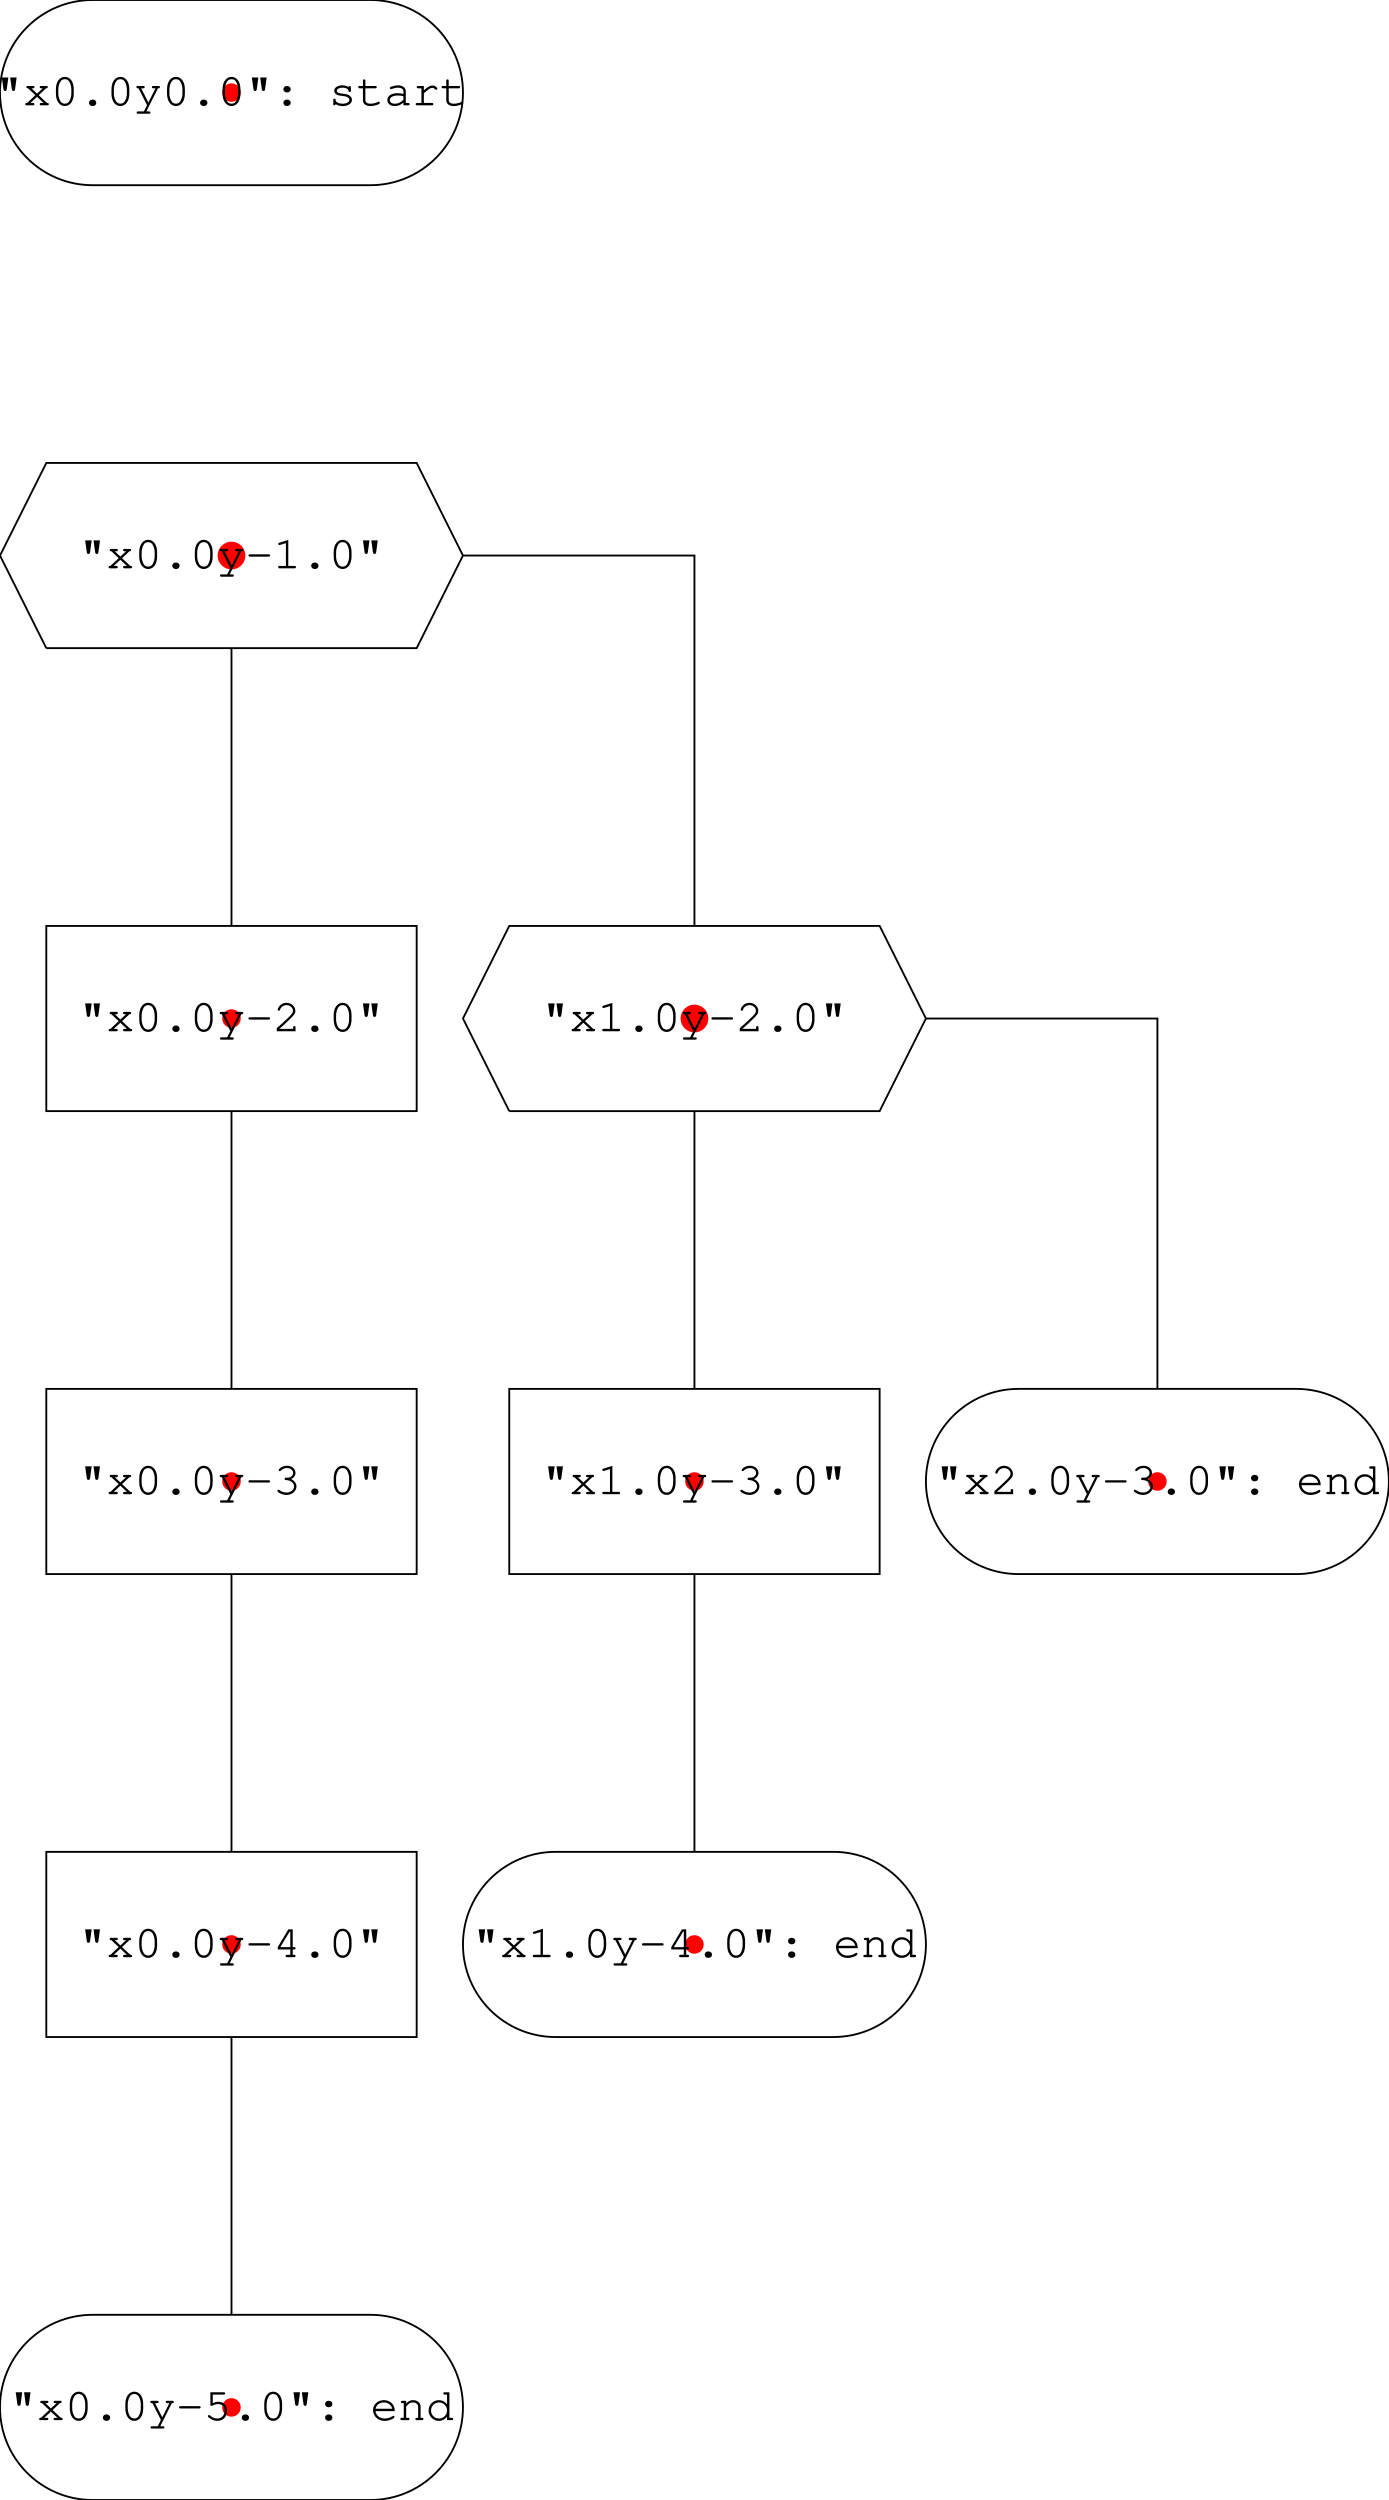
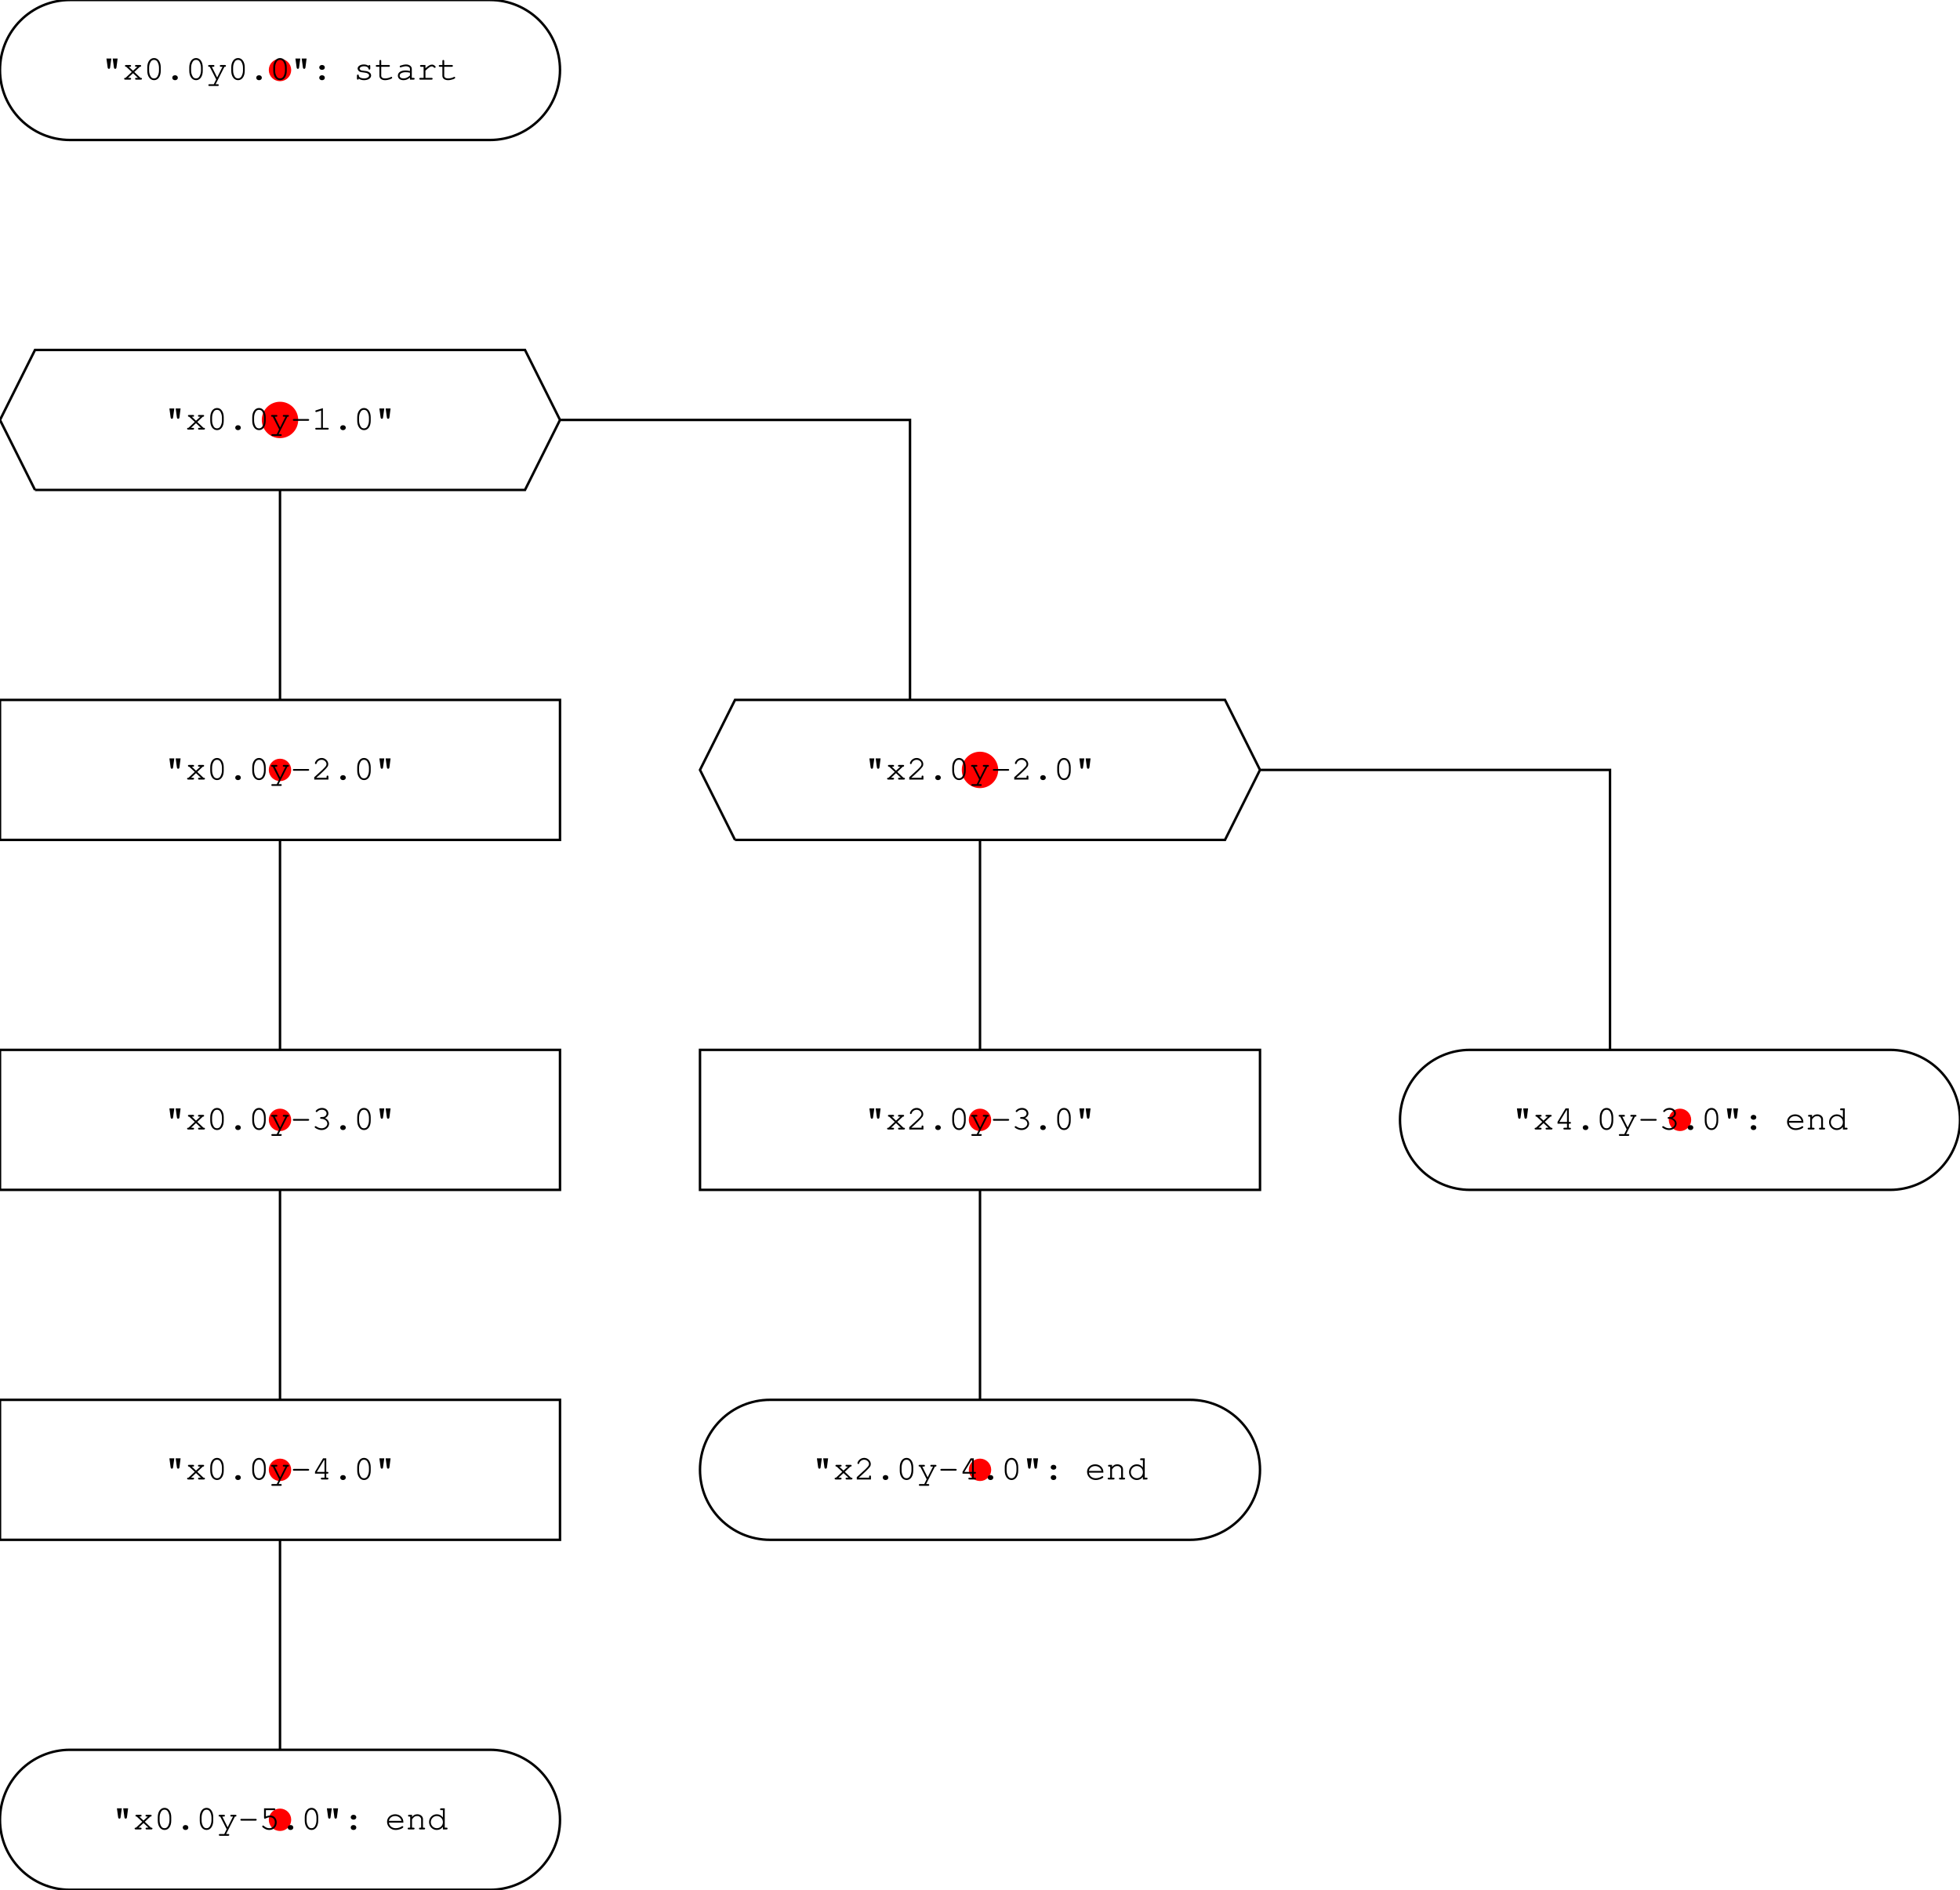
- <svg xmlns="http://www.w3.org/2000/svg" viewBox="0.0 0.0 400.0 720" height="720" font-size="1" stroke-opacity="1" width="400" stroke="rgb(0,0,0)" version="1.1">
+ <svg xmlns="http://www.w3.org/2000/svg" viewBox="0.0 0.0 400.0 385.714" height="385.714" font-size="1" stroke-opacity="1" width="400" stroke="rgb(0,0,0)" version="1.1">
  <defs />
-   <g stroke-linecap="butt" fill="rgb(0,0,0)" stroke-miterlimit="10.0" stroke-width="0.537" fill-opacity="0.0" stroke-opacity="1.0" stroke-linejoin="miter" stroke="rgb(0,0,0)">
-     <path d="M 400,426.667 h 0 c 0,-14.728 -11.939,-26.667 -26.667 -26.667h -80 c -14.728,-0 -26.667,11.939 -26.667 26.667h 0 c -0,14.728 11.939,26.667 26.667 26.667h 80 c 14.728,0 26.667,-11.939 26.667 -26.667Z" />
+   <g stroke-linecap="butt" fill="rgb(0,0,0)" stroke-miterlimit="10.0" stroke-width="0.5" fill-opacity="0.0" stroke-opacity="1.0" stroke-linejoin="miter" stroke="rgb(0,0,0)">
+     <path d="M 400,228.571 h 0 c 0,-7.89 -6.396,-14.286 -14.286 -14.286h -85.714 c -7.89,-0 -14.286,6.396 -14.286 14.286h 0 c -0,7.89 6.396,14.286 14.286 14.286h 85.714 c 7.89,0 14.286,-6.396 14.286 -14.286Z" />
  </g>
  <g stroke-linecap="butt" fill="rgb(255,0,0)" stroke-miterlimit="10.0" stroke-width="0.0" fill-opacity="1.0" stroke-opacity="1.0" stroke-linejoin="miter" stroke="rgb(0,0,0)">
-     <path d="M 336,426.667 c 0,-1.473 -1.194,-2.667 -2.667 -2.667c -1.473,-0 -2.667,1.194 -2.667 2.667c -0,1.473 1.194,2.667 2.667 2.667c 1.473,0 2.667,-1.194 2.667 -2.667Z" />
+     <path d="M 345.143,228.571 c 0,-1.262 -1.023,-2.286 -2.286 -2.286c -1.262,-0 -2.286,1.023 -2.286 2.286c -0,1.262 1.023,2.286 2.286 2.286c 1.262,0 2.286,-1.023 2.286 -2.286Z" />
  </g>
-   <g stroke-linecap="butt" font-family="courier" fill="rgb(0,0,0)" font-size="13.333px" stroke-miterlimit="10.0" stroke-width="0.537" fill-opacity="1.0" stroke-opacity="1.0" stroke-linejoin="miter" stroke="rgb(0,0,0)" font-weight="100">
-     <text transform="matrix(1,0,0,1,333.3333,426.6667)" dominant-baseline="middle" text-anchor="middle" stroke="none">"x2.0y-3.0": end</text>
+   <g stroke-linecap="butt" font-family="courier" fill="rgb(0,0,0)" font-size="7.143px" stroke-miterlimit="10.0" stroke-width="0.5" fill-opacity="1.0" stroke-opacity="1.0" stroke-linejoin="miter" stroke="rgb(0,0,0)" font-weight="100">
+     <text transform="matrix(1,0,0,1,342.8571,228.5714)" dominant-baseline="middle" text-anchor="middle" stroke="none">"x4.0y-3.0": end</text>
  </g>
-   <g stroke-linecap="butt" fill="rgb(0,0,0)" stroke-miterlimit="10.0" stroke-width="0.537" fill-opacity="0.0" stroke-opacity="1.0" stroke-linejoin="miter" stroke="rgb(0,0,0)">
-     <path d="M 146.667,320 l -13.333,-26.667 l 13.333,-26.667 h 106.667 l 13.333,26.667 h 66.667 v 106.667 v -106.667 h -66.667 l -13.333,26.667 h -53.333 v 80 v -80 h -53.333 " />
+   <g stroke-linecap="butt" fill="rgb(0,0,0)" stroke-miterlimit="10.0" stroke-width="0.5" fill-opacity="0.0" stroke-opacity="1.0" stroke-linejoin="miter" stroke="rgb(0,0,0)">
+     <path d="M 150,171.429 l -7.143,-14.286 l 7.143,-14.286 h 100 l 7.143,14.286 h 71.429 v 57.143 v -57.143 h -71.429 l -7.143,14.286 h -50 v 42.857 v -42.857 h -50 " />
  </g>
  <g stroke-linecap="butt" fill="rgb(255,0,0)" stroke-miterlimit="10.0" stroke-width="0.0" fill-opacity="1.0" stroke-opacity="1.0" stroke-linejoin="miter" stroke="rgb(0,0,0)">
-     <path d="M 204,293.333 c 0,-2.209 -1.791,-4 -4 -4c -2.209,-0 -4,1.791 -4 4c -0,2.209 1.791,4 4 4c 2.209,0 4,-1.791 4 -4Z" />
+     <path d="M 203.714,157.143 c 0,-2.051 -1.663,-3.714 -3.714 -3.714c -2.051,-0 -3.714,1.663 -3.714 3.714c -0,2.051 1.663,3.714 3.714 3.714c 2.051,0 3.714,-1.663 3.714 -3.714Z" />
  </g>
-   <g stroke-linecap="butt" font-family="courier" fill="rgb(0,0,0)" font-size="13.333px" stroke-miterlimit="10.0" stroke-width="0.537" fill-opacity="1.0" stroke-opacity="1.0" stroke-linejoin="miter" stroke="rgb(0,0,0)" font-weight="300">
-     <text transform="matrix(1,0,0,1,200,293.3333)" dominant-baseline="middle" text-anchor="middle" stroke="none">"x1.0y-2.0"</text>
+   <g stroke-linecap="butt" font-family="courier" fill="rgb(0,0,0)" font-size="7.143px" stroke-miterlimit="10.0" stroke-width="0.5" fill-opacity="1.0" stroke-opacity="1.0" stroke-linejoin="miter" stroke="rgb(0,0,0)" font-weight="300">
+     <text transform="matrix(1,0,0,1,200,157.1429)" dominant-baseline="middle" text-anchor="middle" stroke="none">"x2.0y-2.0"</text>
  </g>
-   <g stroke-linecap="butt" fill="rgb(0,0,0)" stroke-miterlimit="10.0" stroke-width="0.537" fill-opacity="0.0" stroke-opacity="1.0" stroke-linejoin="miter" stroke="rgb(0,0,0)">
-     <path d="M 266.667,560 h 0 c 0,-14.728 -11.939,-26.667 -26.667 -26.667h -80 c -14.728,-0 -26.667,11.939 -26.667 26.667h 0 c -0,14.728 11.939,26.667 26.667 26.667h 80 c 14.728,0 26.667,-11.939 26.667 -26.667Z" />
+   <g stroke-linecap="butt" fill="rgb(0,0,0)" stroke-miterlimit="10.0" stroke-width="0.5" fill-opacity="0.0" stroke-opacity="1.0" stroke-linejoin="miter" stroke="rgb(0,0,0)">
+     <path d="M 257.143,300 h 0 c 0,-7.89 -6.396,-14.286 -14.286 -14.286h -85.714 c -7.89,-0 -14.286,6.396 -14.286 14.286h 0 c -0,7.89 6.396,14.286 14.286 14.286h 85.714 c 7.89,0 14.286,-6.396 14.286 -14.286Z" />
  </g>
  <g stroke-linecap="butt" fill="rgb(255,0,0)" stroke-miterlimit="10.0" stroke-width="0.0" fill-opacity="1.0" stroke-opacity="1.0" stroke-linejoin="miter" stroke="rgb(0,0,0)">
-     <path d="M 202.667,560 c 0,-1.473 -1.194,-2.667 -2.667 -2.667c -1.473,-0 -2.667,1.194 -2.667 2.667c -0,1.473 1.194,2.667 2.667 2.667c 1.473,0 2.667,-1.194 2.667 -2.667Z" />
+     <path d="M 202.286,300 c 0,-1.262 -1.023,-2.286 -2.286 -2.286c -1.262,-0 -2.286,1.023 -2.286 2.286c -0,1.262 1.023,2.286 2.286 2.286c 1.262,0 2.286,-1.023 2.286 -2.286Z" />
  </g>
-   <g stroke-linecap="butt" font-family="courier" fill="rgb(0,0,0)" font-size="13.333px" stroke-miterlimit="10.0" stroke-width="0.537" fill-opacity="1.0" stroke-opacity="1.0" stroke-linejoin="miter" stroke="rgb(0,0,0)" font-weight="100">
-     <text transform="matrix(1,0,0,1,200,560)" dominant-baseline="middle" text-anchor="middle" stroke="none">"x1.0y-4.0": end</text>
+   <g stroke-linecap="butt" font-family="courier" fill="rgb(0,0,0)" font-size="7.143px" stroke-miterlimit="10.0" stroke-width="0.5" fill-opacity="1.0" stroke-opacity="1.0" stroke-linejoin="miter" stroke="rgb(0,0,0)" font-weight="100">
+     <text transform="matrix(1,0,0,1,200,300)" dominant-baseline="middle" text-anchor="middle" stroke="none">"x2.0y-4.0": end</text>
  </g>
-   <g stroke-linecap="butt" fill="rgb(0,0,0)" stroke-miterlimit="10.0" stroke-width="0.537" fill-opacity="0.0" stroke-opacity="1.0" stroke-linejoin="miter" stroke="rgb(0,0,0)">
-     <path d="M 253.333,453.333 h -106.667 v -53.333 h 106.667 v 53.333 h -53.333 v 80 " />
+   <g stroke-linecap="butt" fill="rgb(0,0,0)" stroke-miterlimit="10.0" stroke-width="0.5" fill-opacity="0.0" stroke-opacity="1.0" stroke-linejoin="miter" stroke="rgb(0,0,0)">
+     <path d="M 257.143,242.857 h -114.286 v -28.571 h 114.286 v 28.571 h -57.143 v 42.857 " />
  </g>
  <g stroke-linecap="butt" fill="rgb(255,0,0)" stroke-miterlimit="10.0" stroke-width="0.0" fill-opacity="1.0" stroke-opacity="1.0" stroke-linejoin="miter" stroke="rgb(0,0,0)">
-     <path d="M 202.667,426.667 c 0,-1.473 -1.194,-2.667 -2.667 -2.667c -1.473,-0 -2.667,1.194 -2.667 2.667c -0,1.473 1.194,2.667 2.667 2.667c 1.473,0 2.667,-1.194 2.667 -2.667Z" />
+     <path d="M 202.286,228.571 c 0,-1.262 -1.023,-2.286 -2.286 -2.286c -1.262,-0 -2.286,1.023 -2.286 2.286c -0,1.262 1.023,2.286 2.286 2.286c 1.262,0 2.286,-1.023 2.286 -2.286Z" />
  </g>
-   <g stroke-linecap="butt" font-family="courier" fill="rgb(0,0,0)" font-size="13.333px" stroke-miterlimit="10.0" stroke-width="0.537" fill-opacity="1.0" stroke-opacity="1.0" stroke-linejoin="miter" stroke="rgb(0,0,0)" font-weight="300">
-     <text transform="matrix(1,0,0,1,200,426.6667)" dominant-baseline="middle" text-anchor="middle" stroke="none">"x1.0y-3.0"</text>
+   <g stroke-linecap="butt" font-family="courier" fill="rgb(0,0,0)" font-size="7.143px" stroke-miterlimit="10.0" stroke-width="0.5" fill-opacity="1.0" stroke-opacity="1.0" stroke-linejoin="miter" stroke="rgb(0,0,0)" font-weight="300">
+     <text transform="matrix(1,0,0,1,200,228.5714)" dominant-baseline="middle" text-anchor="middle" stroke="none">"x2.0y-3.0"</text>
  </g>
-   <g stroke-linecap="butt" fill="rgb(0,0,0)" stroke-miterlimit="10.0" stroke-width="0.537" fill-opacity="0.0" stroke-opacity="1.0" stroke-linejoin="miter" stroke="rgb(0,0,0)">
-     <path d="M 13.333,186.667 l -13.333,-26.667 l 13.333,-26.667 h 106.667 l 13.333,26.667 h 66.667 v 106.667 v -106.667 h -66.667 l -13.333,26.667 h -53.333 v 80 v -80 h -53.333 " />
+   <g stroke-linecap="butt" fill="rgb(0,0,0)" stroke-miterlimit="10.0" stroke-width="0.5" fill-opacity="0.0" stroke-opacity="1.0" stroke-linejoin="miter" stroke="rgb(0,0,0)">
+     <path d="M 7.143,100 l -7.143,-14.286 l 7.143,-14.286 h 100 l 7.143,14.286 h 71.429 v 57.143 v -57.143 h -71.429 l -7.143,14.286 h -50 v 42.857 v -42.857 h -50 " />
  </g>
  <g stroke-linecap="butt" fill="rgb(255,0,0)" stroke-miterlimit="10.0" stroke-width="0.0" fill-opacity="1.0" stroke-opacity="1.0" stroke-linejoin="miter" stroke="rgb(0,0,0)">
-     <path d="M 70.667,160 c 0,-2.209 -1.791,-4 -4 -4c -2.209,-0 -4,1.791 -4 4c -0,2.209 1.791,4 4 4c 2.209,0 4,-1.791 4 -4Z" />
+     <path d="M 60.857,85.714 c 0,-2.051 -1.663,-3.714 -3.714 -3.714c -2.051,-0 -3.714,1.663 -3.714 3.714c -0,2.051 1.663,3.714 3.714 3.714c 2.051,0 3.714,-1.663 3.714 -3.714Z" />
  </g>
-   <g stroke-linecap="butt" font-family="courier" fill="rgb(0,0,0)" font-size="13.333px" stroke-miterlimit="10.0" stroke-width="0.537" fill-opacity="1.0" stroke-opacity="1.0" stroke-linejoin="miter" stroke="rgb(0,0,0)" font-weight="300">
-     <text transform="matrix(1,0,0,1,66.6667,160)" dominant-baseline="middle" text-anchor="middle" stroke="none">"x0.0y-1.0"</text>
+   <g stroke-linecap="butt" font-family="courier" fill="rgb(0,0,0)" font-size="7.143px" stroke-miterlimit="10.0" stroke-width="0.5" fill-opacity="1.0" stroke-opacity="1.0" stroke-linejoin="miter" stroke="rgb(0,0,0)" font-weight="300">
+     <text transform="matrix(1,0,0,1,57.1429,85.7143)" dominant-baseline="middle" text-anchor="middle" stroke="none">"x0.0y-1.0"</text>
  </g>
-   <g stroke-linecap="butt" fill="rgb(0,0,0)" stroke-miterlimit="10.0" stroke-width="0.537" fill-opacity="0.0" stroke-opacity="1.0" stroke-linejoin="miter" stroke="rgb(0,0,0)">
-     <path d="M 133.333,693.333 h 0 c 0,-14.728 -11.939,-26.667 -26.667 -26.667h -80 c -14.728,-0 -26.667,11.939 -26.667 26.667h 0 c -0,14.728 11.939,26.667 26.667 26.667h 80 c 14.728,0 26.667,-11.939 26.667 -26.667Z" />
+   <g stroke-linecap="butt" fill="rgb(0,0,0)" stroke-miterlimit="10.0" stroke-width="0.5" fill-opacity="0.0" stroke-opacity="1.0" stroke-linejoin="miter" stroke="rgb(0,0,0)">
+     <path d="M 114.286,371.429 h 0 c 0,-7.89 -6.396,-14.286 -14.286 -14.286h -85.714 c -7.89,-0 -14.286,6.396 -14.286 14.286h 0 c -0,7.89 6.396,14.286 14.286 14.286h 85.714 c 7.89,0 14.286,-6.396 14.286 -14.286Z" />
  </g>
  <g stroke-linecap="butt" fill="rgb(255,0,0)" stroke-miterlimit="10.0" stroke-width="0.0" fill-opacity="1.0" stroke-opacity="1.0" stroke-linejoin="miter" stroke="rgb(0,0,0)">
-     <path d="M 69.333,693.333 c 0,-1.473 -1.194,-2.667 -2.667 -2.667c -1.473,-0 -2.667,1.194 -2.667 2.667c -0,1.473 1.194,2.667 2.667 2.667c 1.473,0 2.667,-1.194 2.667 -2.667Z" />
+     <path d="M 59.429,371.429 c 0,-1.262 -1.023,-2.286 -2.286 -2.286c -1.262,-0 -2.286,1.023 -2.286 2.286c -0,1.262 1.023,2.286 2.286 2.286c 1.262,0 2.286,-1.023 2.286 -2.286Z" />
  </g>
-   <g stroke-linecap="butt" font-family="courier" fill="rgb(0,0,0)" font-size="13.333px" stroke-miterlimit="10.0" stroke-width="0.537" fill-opacity="1.0" stroke-opacity="1.0" stroke-linejoin="miter" stroke="rgb(0,0,0)" font-weight="100">
-     <text transform="matrix(1,0,0,1,66.6667,693.3333)" dominant-baseline="middle" text-anchor="middle" stroke="none">"x0.0y-5.0": end</text>
+   <g stroke-linecap="butt" font-family="courier" fill="rgb(0,0,0)" font-size="7.143px" stroke-miterlimit="10.0" stroke-width="0.5" fill-opacity="1.0" stroke-opacity="1.0" stroke-linejoin="miter" stroke="rgb(0,0,0)" font-weight="100">
+     <text transform="matrix(1,0,0,1,57.1429,371.4286)" dominant-baseline="middle" text-anchor="middle" stroke="none">"x0.0y-5.0": end</text>
  </g>
-   <g stroke-linecap="butt" fill="rgb(0,0,0)" stroke-miterlimit="10.0" stroke-width="0.537" fill-opacity="0.0" stroke-opacity="1.0" stroke-linejoin="miter" stroke="rgb(0,0,0)">
-     <path d="M 120,586.667 h -106.667 v -53.333 h 106.667 v 53.333 h -53.333 v 80 " />
+   <g stroke-linecap="butt" fill="rgb(0,0,0)" stroke-miterlimit="10.0" stroke-width="0.5" fill-opacity="0.0" stroke-opacity="1.0" stroke-linejoin="miter" stroke="rgb(0,0,0)">
+     <path d="M 114.286,314.286 h -114.286 v -28.571 h 114.286 v 28.571 h -57.143 v 42.857 " />
  </g>
  <g stroke-linecap="butt" fill="rgb(255,0,0)" stroke-miterlimit="10.0" stroke-width="0.0" fill-opacity="1.0" stroke-opacity="1.0" stroke-linejoin="miter" stroke="rgb(0,0,0)">
-     <path d="M 69.333,560 c 0,-1.473 -1.194,-2.667 -2.667 -2.667c -1.473,-0 -2.667,1.194 -2.667 2.667c -0,1.473 1.194,2.667 2.667 2.667c 1.473,0 2.667,-1.194 2.667 -2.667Z" />
+     <path d="M 59.429,300 c 0,-1.262 -1.023,-2.286 -2.286 -2.286c -1.262,-0 -2.286,1.023 -2.286 2.286c -0,1.262 1.023,2.286 2.286 2.286c 1.262,0 2.286,-1.023 2.286 -2.286Z" />
  </g>
-   <g stroke-linecap="butt" font-family="courier" fill="rgb(0,0,0)" font-size="13.333px" stroke-miterlimit="10.0" stroke-width="0.537" fill-opacity="1.0" stroke-opacity="1.0" stroke-linejoin="miter" stroke="rgb(0,0,0)" font-weight="300">
-     <text transform="matrix(1,0,0,1,66.6667,560)" dominant-baseline="middle" text-anchor="middle" stroke="none">"x0.0y-4.0"</text>
+   <g stroke-linecap="butt" font-family="courier" fill="rgb(0,0,0)" font-size="7.143px" stroke-miterlimit="10.0" stroke-width="0.5" fill-opacity="1.0" stroke-opacity="1.0" stroke-linejoin="miter" stroke="rgb(0,0,0)" font-weight="300">
+     <text transform="matrix(1,0,0,1,57.1429,300)" dominant-baseline="middle" text-anchor="middle" stroke="none">"x0.0y-4.0"</text>
  </g>
-   <g stroke-linecap="butt" fill="rgb(0,0,0)" stroke-miterlimit="10.0" stroke-width="0.537" fill-opacity="0.0" stroke-opacity="1.0" stroke-linejoin="miter" stroke="rgb(0,0,0)">
-     <path d="M 120,453.333 h -106.667 v -53.333 h 106.667 v 53.333 h -53.333 v 80 " />
+   <g stroke-linecap="butt" fill="rgb(0,0,0)" stroke-miterlimit="10.0" stroke-width="0.5" fill-opacity="0.0" stroke-opacity="1.0" stroke-linejoin="miter" stroke="rgb(0,0,0)">
+     <path d="M 114.286,242.857 h -114.286 v -28.571 h 114.286 v 28.571 h -57.143 v 42.857 " />
  </g>
  <g stroke-linecap="butt" fill="rgb(255,0,0)" stroke-miterlimit="10.0" stroke-width="0.0" fill-opacity="1.0" stroke-opacity="1.0" stroke-linejoin="miter" stroke="rgb(0,0,0)">
-     <path d="M 69.333,426.667 c 0,-1.473 -1.194,-2.667 -2.667 -2.667c -1.473,-0 -2.667,1.194 -2.667 2.667c -0,1.473 1.194,2.667 2.667 2.667c 1.473,0 2.667,-1.194 2.667 -2.667Z" />
+     <path d="M 59.429,228.571 c 0,-1.262 -1.023,-2.286 -2.286 -2.286c -1.262,-0 -2.286,1.023 -2.286 2.286c -0,1.262 1.023,2.286 2.286 2.286c 1.262,0 2.286,-1.023 2.286 -2.286Z" />
  </g>
-   <g stroke-linecap="butt" font-family="courier" fill="rgb(0,0,0)" font-size="13.333px" stroke-miterlimit="10.0" stroke-width="0.537" fill-opacity="1.0" stroke-opacity="1.0" stroke-linejoin="miter" stroke="rgb(0,0,0)" font-weight="300">
-     <text transform="matrix(1,0,0,1,66.6667,426.6667)" dominant-baseline="middle" text-anchor="middle" stroke="none">"x0.0y-3.0"</text>
+   <g stroke-linecap="butt" font-family="courier" fill="rgb(0,0,0)" font-size="7.143px" stroke-miterlimit="10.0" stroke-width="0.5" fill-opacity="1.0" stroke-opacity="1.0" stroke-linejoin="miter" stroke="rgb(0,0,0)" font-weight="300">
+     <text transform="matrix(1,0,0,1,57.1429,228.5714)" dominant-baseline="middle" text-anchor="middle" stroke="none">"x0.0y-3.0"</text>
  </g>
-   <g stroke-linecap="butt" fill="rgb(0,0,0)" stroke-miterlimit="10.0" stroke-width="0.537" fill-opacity="0.0" stroke-opacity="1.0" stroke-linejoin="miter" stroke="rgb(0,0,0)">
-     <path d="M 120,320 h -106.667 v -53.333 h 106.667 v 53.333 h -53.333 v 80 " />
+   <g stroke-linecap="butt" fill="rgb(0,0,0)" stroke-miterlimit="10.0" stroke-width="0.5" fill-opacity="0.0" stroke-opacity="1.0" stroke-linejoin="miter" stroke="rgb(0,0,0)">
+     <path d="M 114.286,171.429 h -114.286 v -28.571 h 114.286 v 28.571 h -57.143 v 42.857 " />
  </g>
  <g stroke-linecap="butt" fill="rgb(255,0,0)" stroke-miterlimit="10.0" stroke-width="0.0" fill-opacity="1.0" stroke-opacity="1.0" stroke-linejoin="miter" stroke="rgb(0,0,0)">
-     <path d="M 69.333,293.333 c 0,-1.473 -1.194,-2.667 -2.667 -2.667c -1.473,-0 -2.667,1.194 -2.667 2.667c -0,1.473 1.194,2.667 2.667 2.667c 1.473,0 2.667,-1.194 2.667 -2.667Z" />
+     <path d="M 59.429,157.143 c 0,-1.262 -1.023,-2.286 -2.286 -2.286c -1.262,-0 -2.286,1.023 -2.286 2.286c -0,1.262 1.023,2.286 2.286 2.286c 1.262,0 2.286,-1.023 2.286 -2.286Z" />
  </g>
-   <g stroke-linecap="butt" font-family="courier" fill="rgb(0,0,0)" font-size="13.333px" stroke-miterlimit="10.0" stroke-width="0.537" fill-opacity="1.0" stroke-opacity="1.0" stroke-linejoin="miter" stroke="rgb(0,0,0)" font-weight="300">
-     <text transform="matrix(1,0,0,1,66.6667,293.3333)" dominant-baseline="middle" text-anchor="middle" stroke="none">"x0.0y-2.0"</text>
+   <g stroke-linecap="butt" font-family="courier" fill="rgb(0,0,0)" font-size="7.143px" stroke-miterlimit="10.0" stroke-width="0.5" fill-opacity="1.0" stroke-opacity="1.0" stroke-linejoin="miter" stroke="rgb(0,0,0)" font-weight="300">
+     <text transform="matrix(1,0,0,1,57.1429,157.1429)" dominant-baseline="middle" text-anchor="middle" stroke="none">"x0.0y-2.0"</text>
  </g>
-   <g stroke-linecap="butt" fill="rgb(0,0,0)" stroke-miterlimit="10.0" stroke-width="0.537" fill-opacity="0.0" stroke-opacity="1.0" stroke-linejoin="miter" stroke="rgb(0,0,0)">
-     <path d="M 133.333,26.667 h 0 c 0,-14.728 -11.939,-26.667 -26.667 -26.667h -80 c -14.728,-0 -26.667,11.939 -26.667 26.667h 0 c -0,14.728 11.939,26.667 26.667 26.667h 80 c 14.728,0 26.667,-11.939 26.667 -26.667Z" />
+   <g stroke-linecap="butt" fill="rgb(0,0,0)" stroke-miterlimit="10.0" stroke-width="0.5" fill-opacity="0.0" stroke-opacity="1.0" stroke-linejoin="miter" stroke="rgb(0,0,0)">
+     <path d="M 114.286,14.286 h 0 c 0,-7.89 -6.396,-14.286 -14.286 -14.286h -85.714 c -7.89,-0 -14.286,6.396 -14.286 14.286h 0 c -0,7.89 6.396,14.286 14.286 14.286h 85.714 c 7.89,0 14.286,-6.396 14.286 -14.286Z" />
  </g>
  <g stroke-linecap="butt" fill="rgb(255,0,0)" stroke-miterlimit="10.0" stroke-width="0.0" fill-opacity="1.0" stroke-opacity="1.0" stroke-linejoin="miter" stroke="rgb(0,0,0)">
-     <path d="M 69.333,26.667 c 0,-1.473 -1.194,-2.667 -2.667 -2.667c -1.473,-0 -2.667,1.194 -2.667 2.667c -0,1.473 1.194,2.667 2.667 2.667c 1.473,0 2.667,-1.194 2.667 -2.667Z" />
+     <path d="M 59.429,14.286 c 0,-1.262 -1.023,-2.286 -2.286 -2.286c -1.262,-0 -2.286,1.023 -2.286 2.286c -0,1.262 1.023,2.286 2.286 2.286c 1.262,0 2.286,-1.023 2.286 -2.286Z" />
  </g>
-   <g stroke-linecap="butt" font-family="courier" fill="rgb(0,0,0)" font-size="13.333px" stroke-miterlimit="10.0" stroke-width="0.537" fill-opacity="1.0" stroke-opacity="1.0" stroke-linejoin="miter" stroke="rgb(0,0,0)" font-weight="300">
-     <text transform="matrix(1,0,0,1,66.6667,26.6667)" dominant-baseline="middle" text-anchor="middle" stroke="none">"x0.0y0.0": start</text>
+   <g stroke-linecap="butt" font-family="courier" fill="rgb(0,0,0)" font-size="7.143px" stroke-miterlimit="10.0" stroke-width="0.5" fill-opacity="1.0" stroke-opacity="1.0" stroke-linejoin="miter" stroke="rgb(0,0,0)" font-weight="300">
+     <text transform="matrix(1,0,0,1,57.1429,14.2857)" dominant-baseline="middle" text-anchor="middle" stroke="none">"x0.0y0.0": start</text>
  </g>
</svg>
